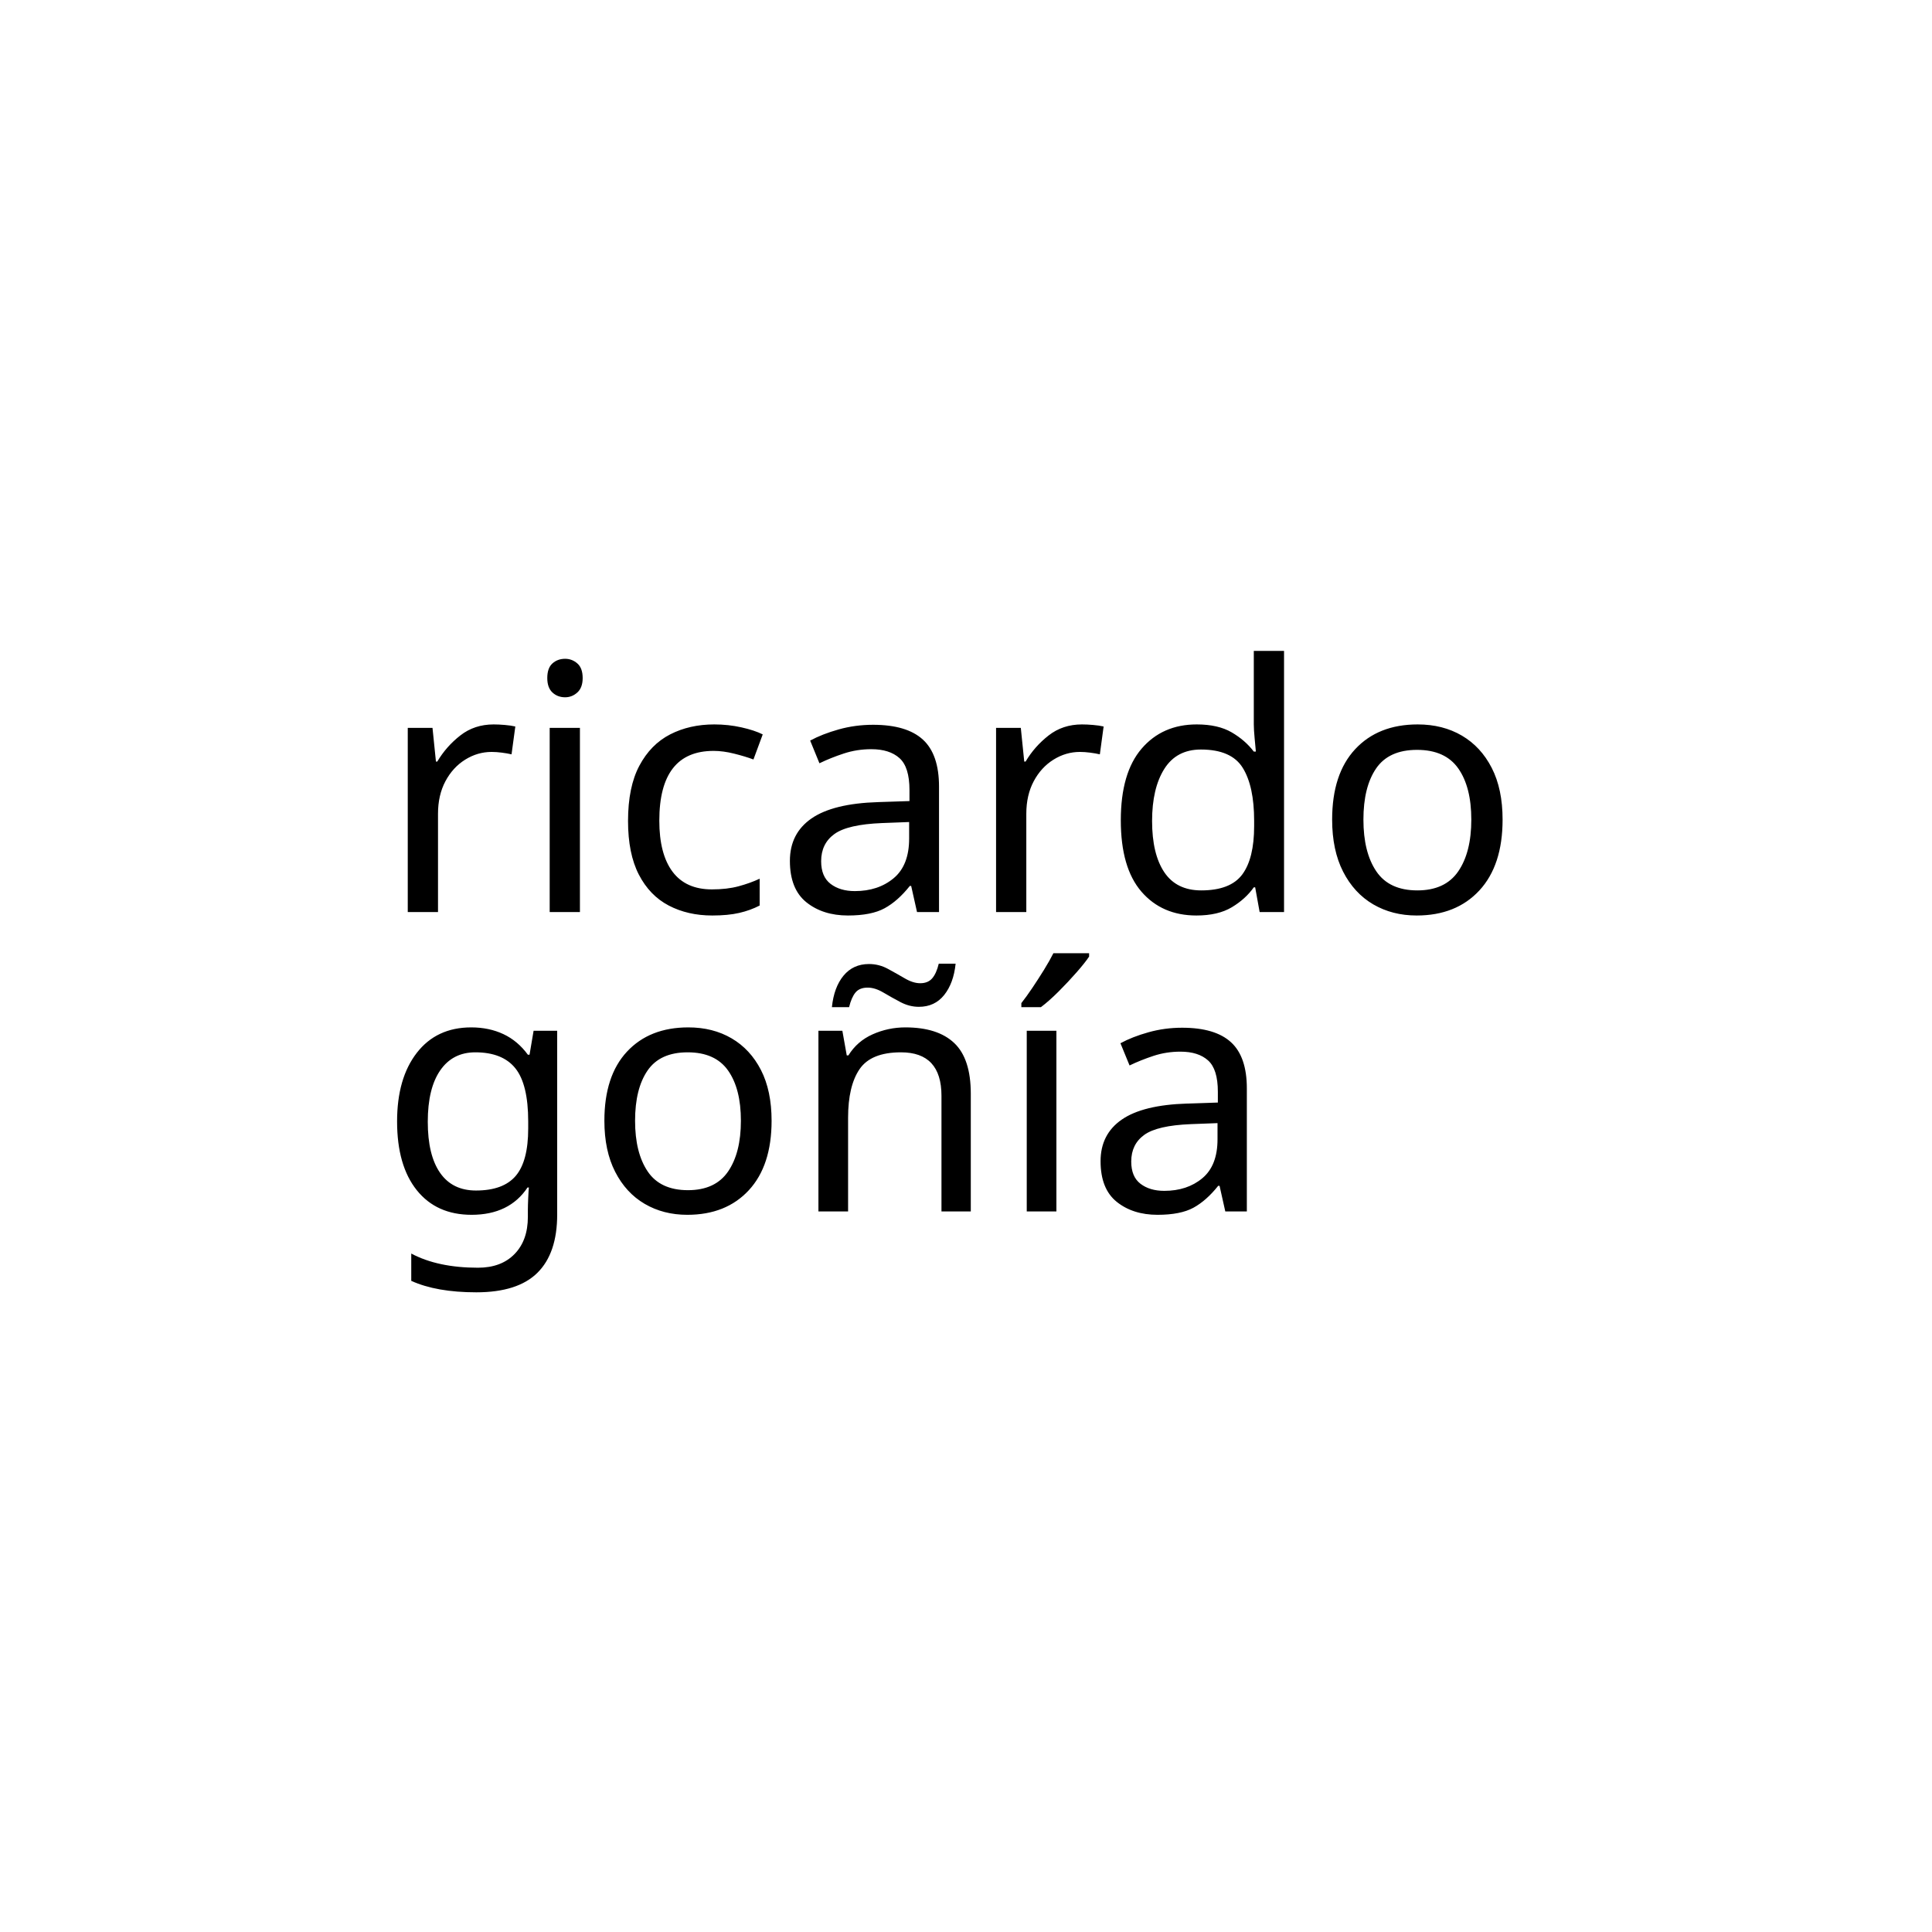
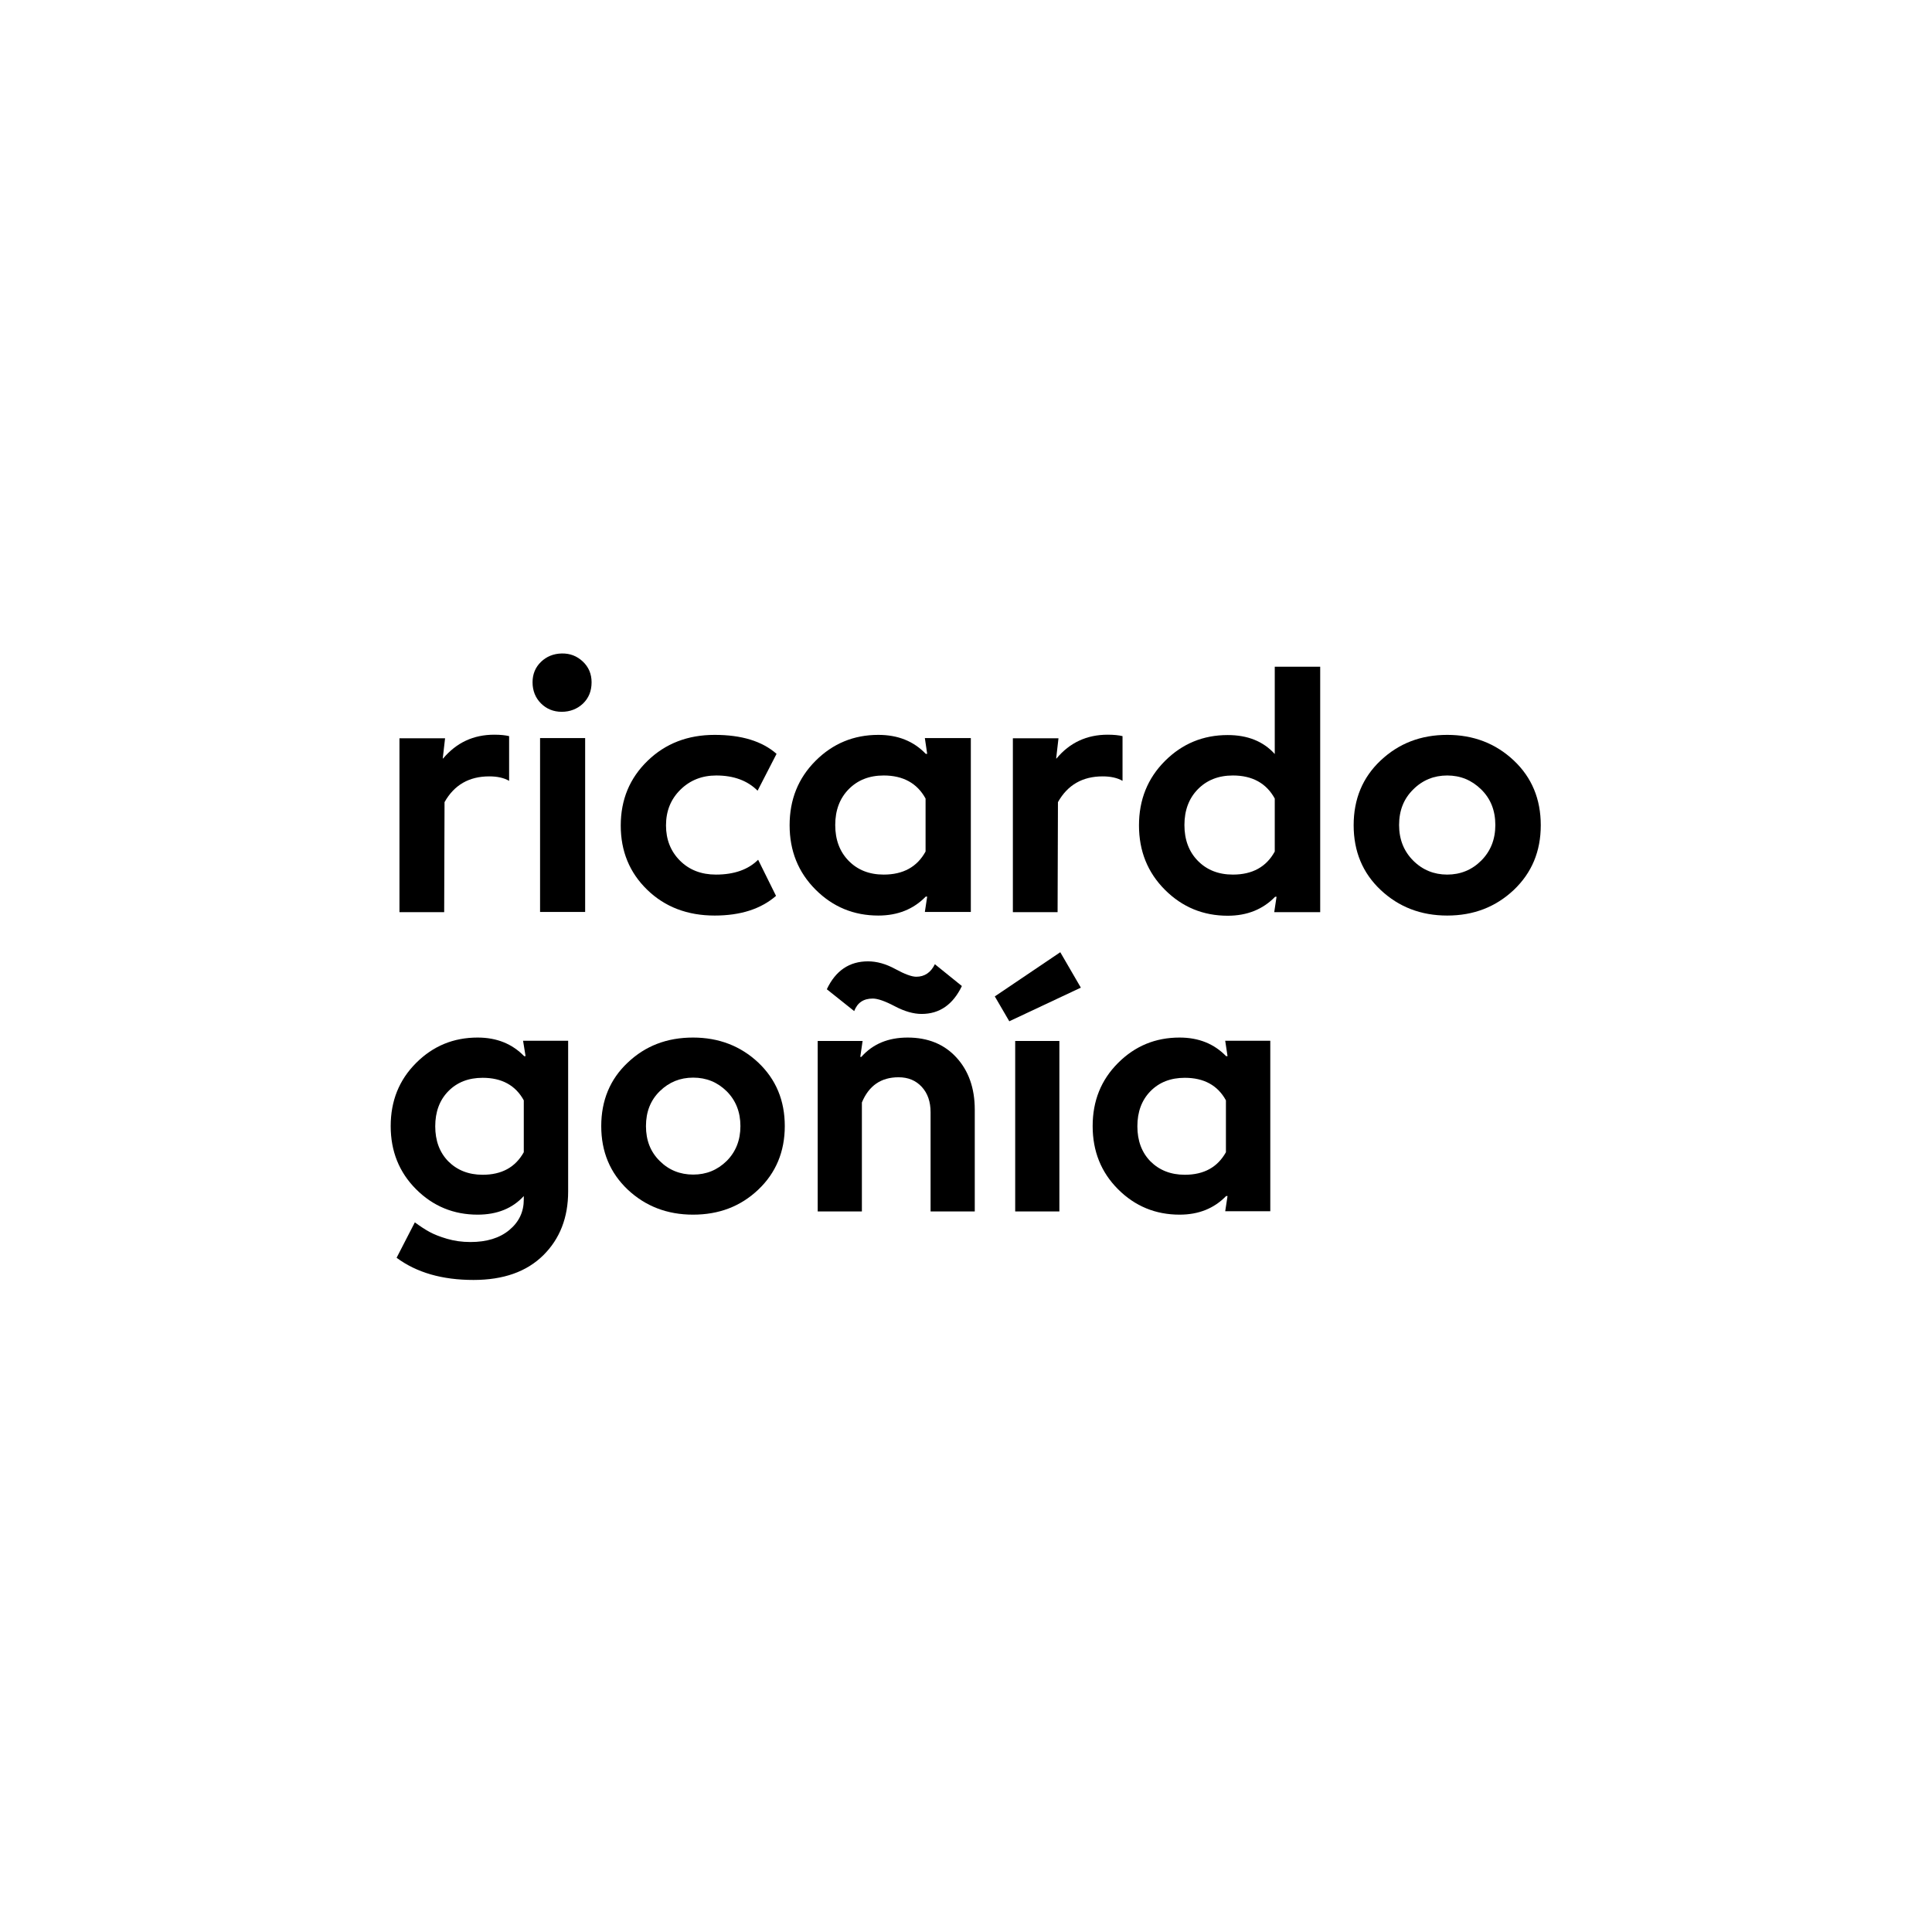
<svg xmlns="http://www.w3.org/2000/svg" version="1.1" id="Capa_1" x="0px" y="0px" viewBox="0 0 1080 1080" style="enable-background:new 0 0 1080 1080;" xml:space="preserve">
  <style type="text/css">
- 	.st0{font-family:'Facundo-Bold';}
- 	.st1{font-size:192.096px;}
- 	.st2{font-size:188.426px;}
+ 	.st0{enable-background:new    ;}
</style>
  <g>
-     <text transform="matrix(1 0 0 1 211.613 509.8484)" class="st0 st1">ricardo</text>
-     <text transform="matrix(1 0 0 1 211.613 677.1936)" class="st0 st2">goñía</text>
+     <g class="st0">
+       <path d="M276.3,410.7c3.5,0,6.2,0.3,8.3,0.8v25c-2.9-1.7-6.7-2.5-11.1-2.5c-11.3,0-19.6,4.8-25,14.4l-0.2,61.5h-25v-97.2h25.5    l-1.3,11.3h0.2C255.2,415.1,264.7,410.7,276.3,410.7z" />
+       <path d="M314,397.9c-4.6,0-8.5-1.6-11.6-4.7c-3.1-3.1-4.7-7.1-4.7-11.8c0-4.6,1.6-8.4,4.7-11.4c3.1-3,7-4.6,11.6-4.7    c4.6-0.1,8.5,1.4,11.8,4.5c3.3,3.1,4.9,7,4.9,11.6c0,4.9-1.6,8.8-4.8,11.9C322.7,396.3,318.7,397.9,314,397.9z M301.9,509.8v-97.2    h25.2v97.2H301.9z" />
+       <path d="M399.5,511.8c-15.2,0-27.8-4.8-37.7-14.4c-9.9-9.6-14.8-21.6-14.8-35.9c0-14.5,5-26.5,15-36.2c10-9.7,22.5-14.5,37.5-14.5    s26.5,3.5,34.6,10.6L423.5,442c-5.6-5.6-13.3-8.5-23.1-8.5c-7.9,0-14.6,2.6-20,7.9c-5.4,5.3-8.1,11.9-8.1,20    c0,7.9,2.6,14.5,7.8,19.7s11.9,7.8,20.1,7.8c10.2,0,18.1-2.8,23.6-8.3l10,20.2C425.4,508.1,414,511.8,399.5,511.8z" />
+       <path d="M517,412.6h25.7v97.2H517l1.3-8.6h-0.8c-6.8,7-15.6,10.6-26.5,10.6c-13.7,0-25.4-4.8-35.1-14.5    c-9.7-9.7-14.5-21.7-14.5-36c0-14.3,4.8-26.3,14.5-36c9.7-9.7,21.4-14.5,35.1-14.5c10.9,0,19.7,3.5,26.5,10.6h0.8L517,412.6z     M494,488.9c10.9,0,18.7-4.3,23.4-12.9v-29.6c-4.7-8.6-12.6-12.9-23.4-12.9c-8.1,0-14.6,2.6-19.6,7.7c-5,5.1-7.5,11.8-7.5,20    c0,8.2,2.5,14.9,7.5,20C479.4,486.3,485.9,488.9,494,488.9z" />
+       <path d="M619.2,410.7c3.5,0,6.2,0.3,8.3,0.8v25c-2.9-1.7-6.7-2.5-11.1-2.5c-11.3,0-19.6,4.8-25,14.4l-0.2,61.5h-25v-97.2h25.5    l-1.3,11.3h0.2C598,415.1,607.6,410.7,619.2,410.7z" />
+       <path d="M712.6,372.7H738v137.2h-25.7l1.3-8.6h-0.8c-6.8,7-15.6,10.6-26.5,10.6c-13.7,0-25.4-4.8-35.1-14.5    c-9.7-9.7-14.5-21.7-14.5-36c0-14.3,4.8-26.3,14.5-36c9.7-9.7,21.4-14.5,35.1-14.5c11.1,0,19.9,3.5,26.3,10.6V372.7z M689.2,488.9    c10.9,0,18.7-4.3,23.4-12.9v-29.6c-4.7-8.6-12.6-12.9-23.4-12.9c-8.1,0-14.6,2.6-19.6,7.7c-5,5.1-7.5,11.8-7.5,20    c0,8.2,2.5,14.9,7.5,20C674.6,486.3,681.1,488.9,689.2,488.9z" />
+       <path d="M846.2,497.5c-10.1,9.5-22.4,14.3-37.2,14.3c-14.7,0-27.1-4.8-37.2-14.3c-10.1-9.5-15.1-21.6-15.1-36.2s5-26.7,15.1-36.2    c10.1-9.5,22.4-14.3,37.2-14.3c14.7,0,27.1,4.8,37.2,14.3c10.1,9.5,15.1,21.6,15.1,36.2S856.3,487.9,846.2,497.5z M790,481.1    c5.2,5.2,11.6,7.8,19,7.8c7.4,0,13.8-2.6,19-7.8c5.2-5.2,7.9-11.8,7.9-19.9c0-8.1-2.6-14.7-7.9-19.9c-5.3-5.2-11.6-7.8-19-7.8    c-7.4,0-13.8,2.6-19,7.8c-5.3,5.2-7.9,11.8-7.9,19.9C782.1,469.3,784.8,475.9,790,481.1z" />
+     </g>
+     <g class="st0">
+       <path d="M292.4,581.8h25.2v84.2c0,14.6-4.6,26.5-13.9,35.7c-9.3,9.2-22.3,13.8-39,13.8c-17.5,0-31.8-4.1-43-12.4l10.2-19.8    c3.1,2.3,5.9,4.1,8.3,5.4c2.4,1.3,5.6,2.6,9.7,3.8c4.1,1.2,8.4,1.8,13.1,1.8c9,0,16.3-2.2,21.7-6.7c5.4-4.5,8.1-10.1,8.1-17.1    v-1.9c-6.3,6.9-14.9,10.4-25.8,10.4c-13.4,0-24.9-4.7-34.4-14.2c-9.5-9.5-14.2-21.3-14.2-35.3c0-14.1,4.7-25.8,14.2-35.3    c9.5-9.5,20.9-14.2,34.4-14.2c10.7,0,19.3,3.5,26,10.4h0.8L292.4,581.8z M269.8,656.7c10.7,0,18.3-4.2,23-12.6v-29    c-4.6-8.4-12.3-12.6-23-12.6c-7.9,0-14.3,2.5-19.2,7.5c-4.9,5-7.3,11.6-7.3,19.6c0,8,2.4,14.6,7.3,19.6    C255.5,654.1,261.9,656.7,269.8,656.7z" />
+       <path d="M423.9,665c-9.9,9.4-22,14-36.5,14c-14.4,0-26.6-4.7-36.5-14c-9.9-9.4-14.8-21.2-14.8-35.5s4.9-26.2,14.8-35.5    c9.9-9.4,22-14,36.5-14c14.4,0,26.6,4.7,36.5,14c9.9,9.4,14.8,21.2,14.8,35.5S433.7,655.7,423.9,665z M368.8,649    c5.1,5.1,11.4,7.6,18.7,7.6c7.3,0,13.5-2.5,18.7-7.6c5.1-5.1,7.7-11.6,7.7-19.5s-2.6-14.4-7.7-19.5c-5.2-5.1-11.4-7.6-18.7-7.6    c-7.3,0-13.5,2.5-18.7,7.6c-5.2,5.1-7.7,11.6-7.7,19.5S363.6,643.9,368.8,649z" />
+       <path d="M507.4,580c11.3,0,20.4,3.7,27.2,11.1c6.8,7.4,10.3,17.1,10.3,29.2v56.9h-24.7v-55.4c0-5.9-1.6-10.6-4.9-14.2    c-3.3-3.6-7.6-5.4-13-5.4c-9.8,0-16.6,4.7-20.5,14.1v60.9h-24.7v-95.3h25.1l-1.3,8.9h0.6C488,583.5,496.6,580,507.4,580z     M515.2,566.8c-4.5,0-9.5-1.4-15-4.3c-5.5-2.9-9.6-4.3-12.3-4.3c-5.2,0-8.6,2.3-10.4,7l-15.3-12.2c4.9-10.4,12.6-15.6,23-15.6    c4.9,0,10,1.4,15.3,4.3c5.3,2.9,9.2,4.3,11.7,4.3c4.6,0,8.1-2.3,10.4-7l15.1,12.2C532.7,561.6,525.2,566.8,515.2,566.8z" />
+       <path d="M564.2,570.9l-8.1-13.9l36.6-24.7l11.5,19.8L564.2,570.9z M567.5,677.2v-95.3h24.7v95.3H567.5z" />
+       <path d="M684.9,581.8h25.2v95.3h-25.2l1.3-8.5h-0.8c-6.7,6.9-15.3,10.4-26,10.4c-13.4,0-24.9-4.7-34.4-14.2    c-9.5-9.5-14.2-21.3-14.2-35.3c0-14.1,4.7-25.8,14.2-35.3c9.5-9.5,20.9-14.2,34.4-14.2c10.7,0,19.3,3.5,26,10.4h0.8L684.9,581.8z     M662.3,656.7c10.7,0,18.3-4.2,23-12.6v-29c-4.6-8.4-12.3-12.6-23-12.6c-7.9,0-14.3,2.5-19.2,7.5c-4.9,5-7.3,11.6-7.3,19.6    c0,8,2.4,14.6,7.3,19.6C648,654.1,654.4,656.7,662.3,656.7z" />
+     </g>
  </g>
</svg>
